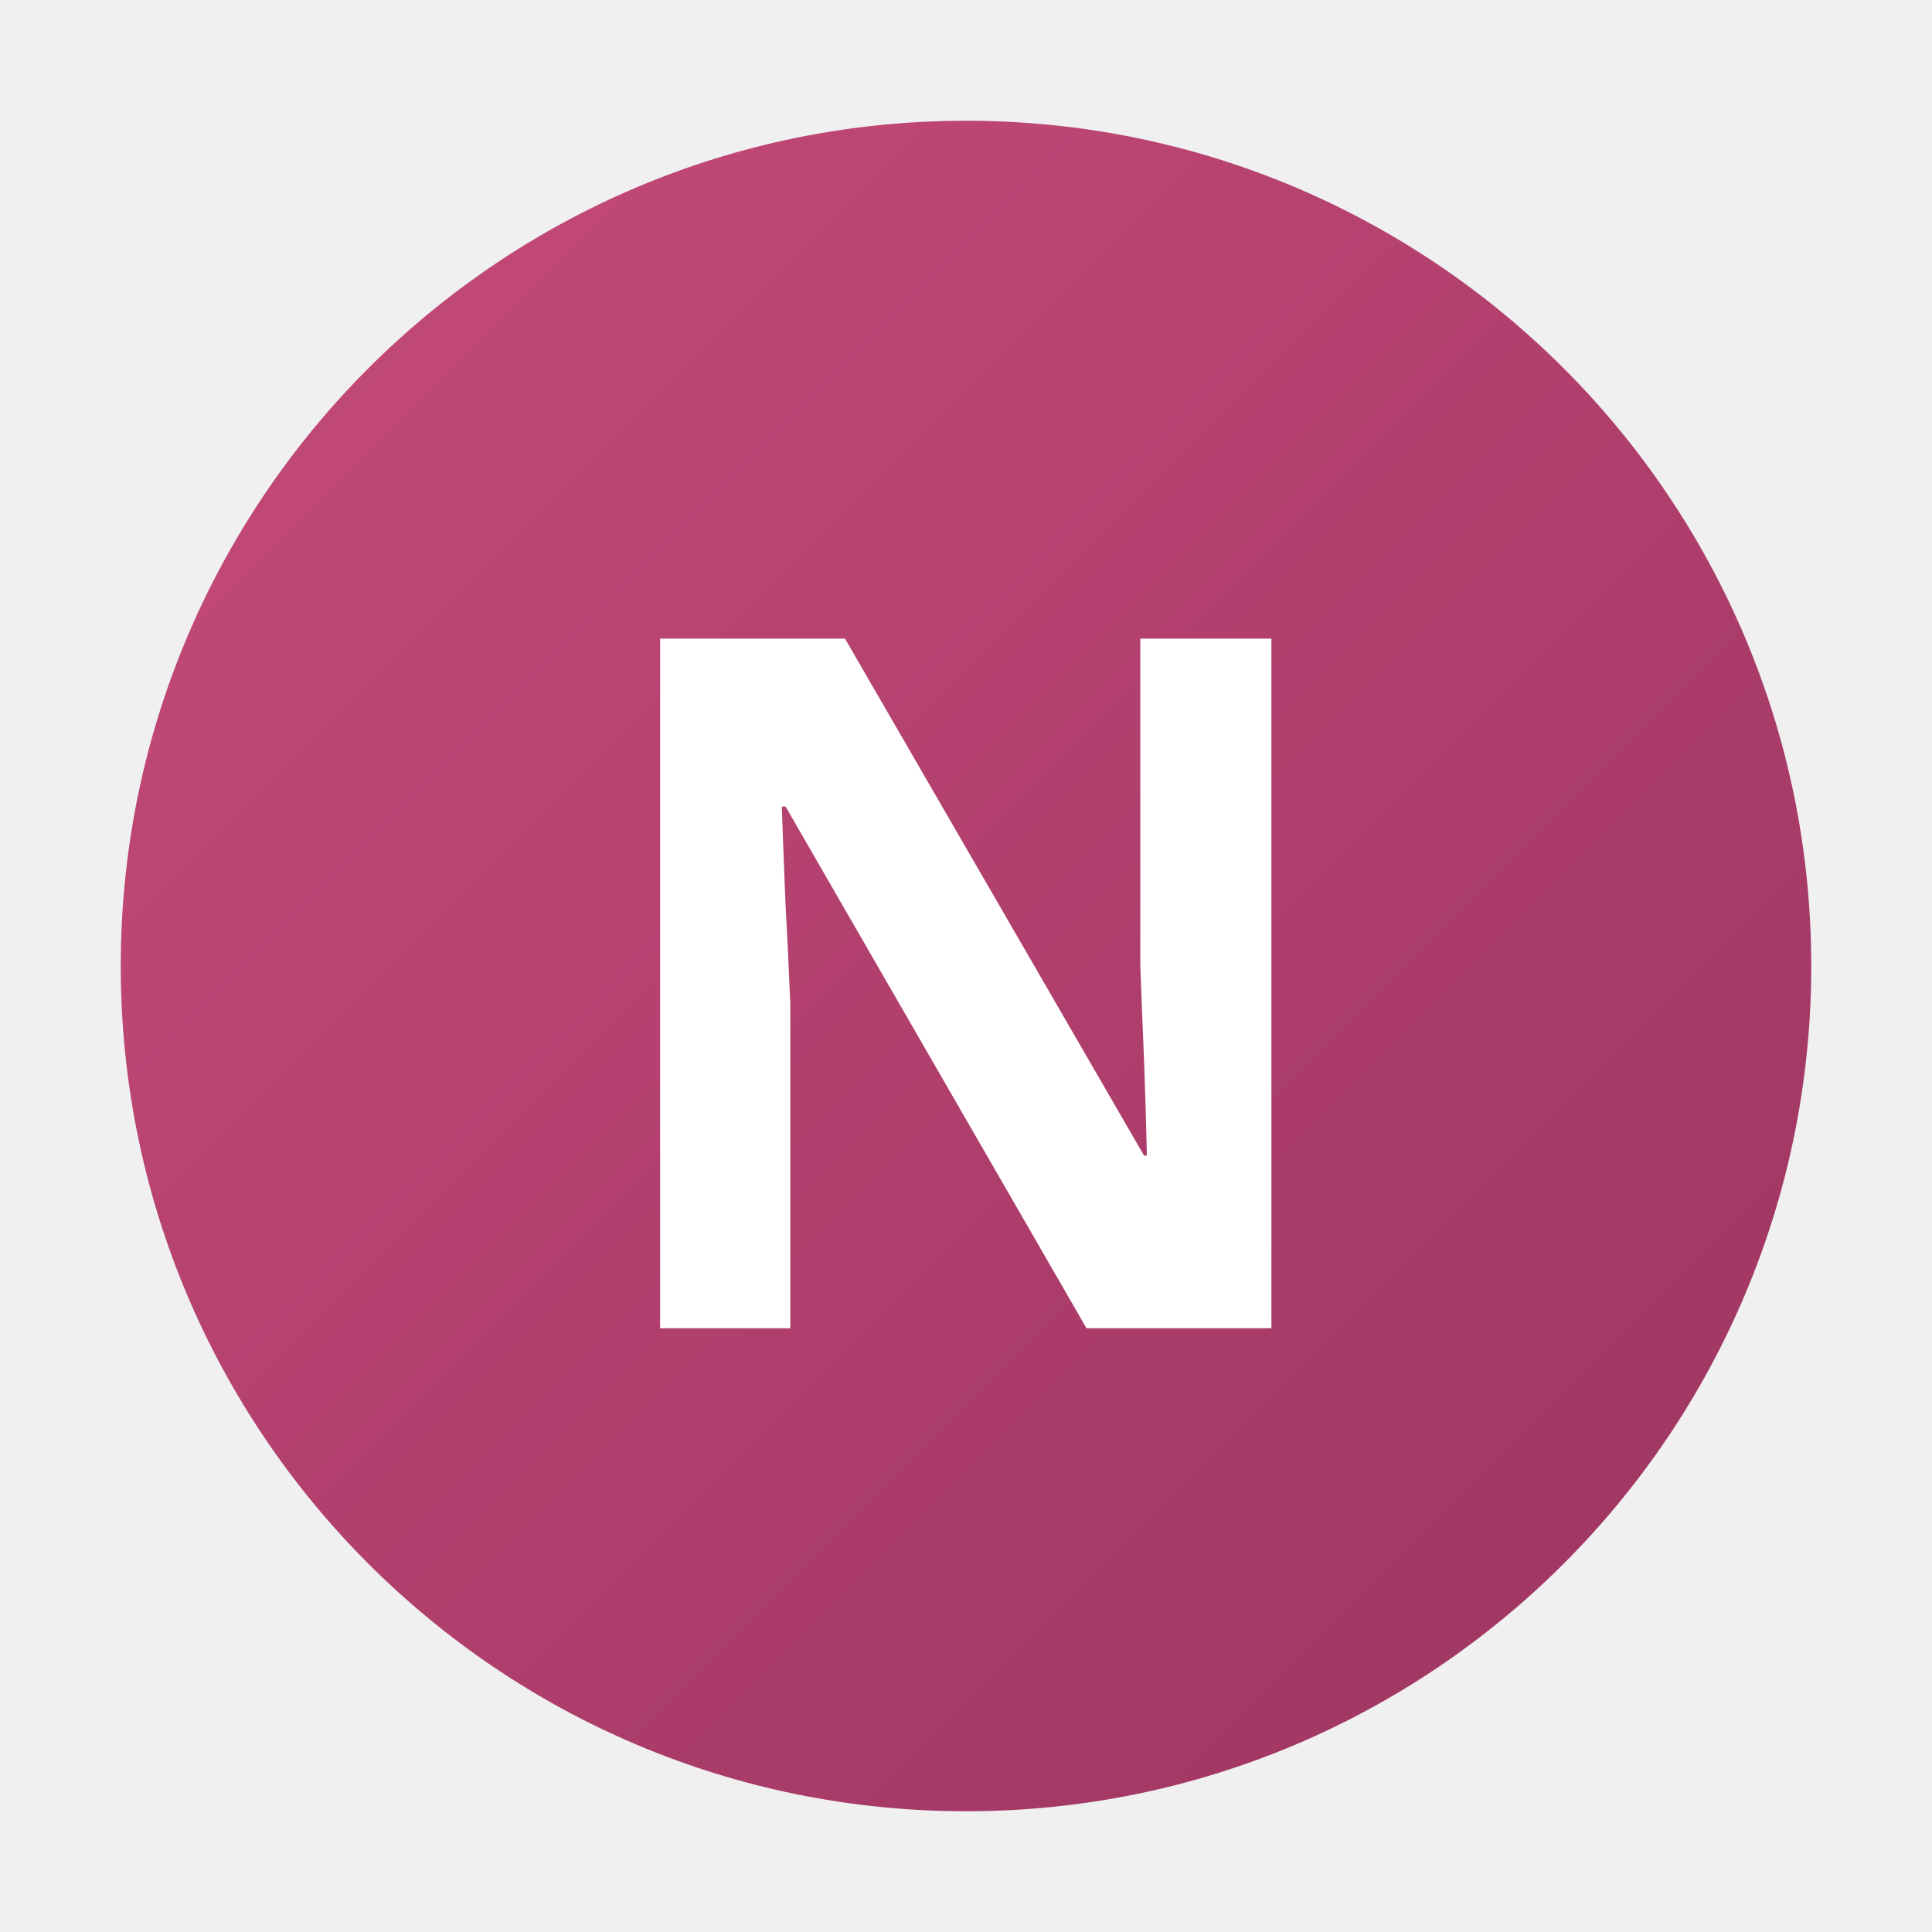
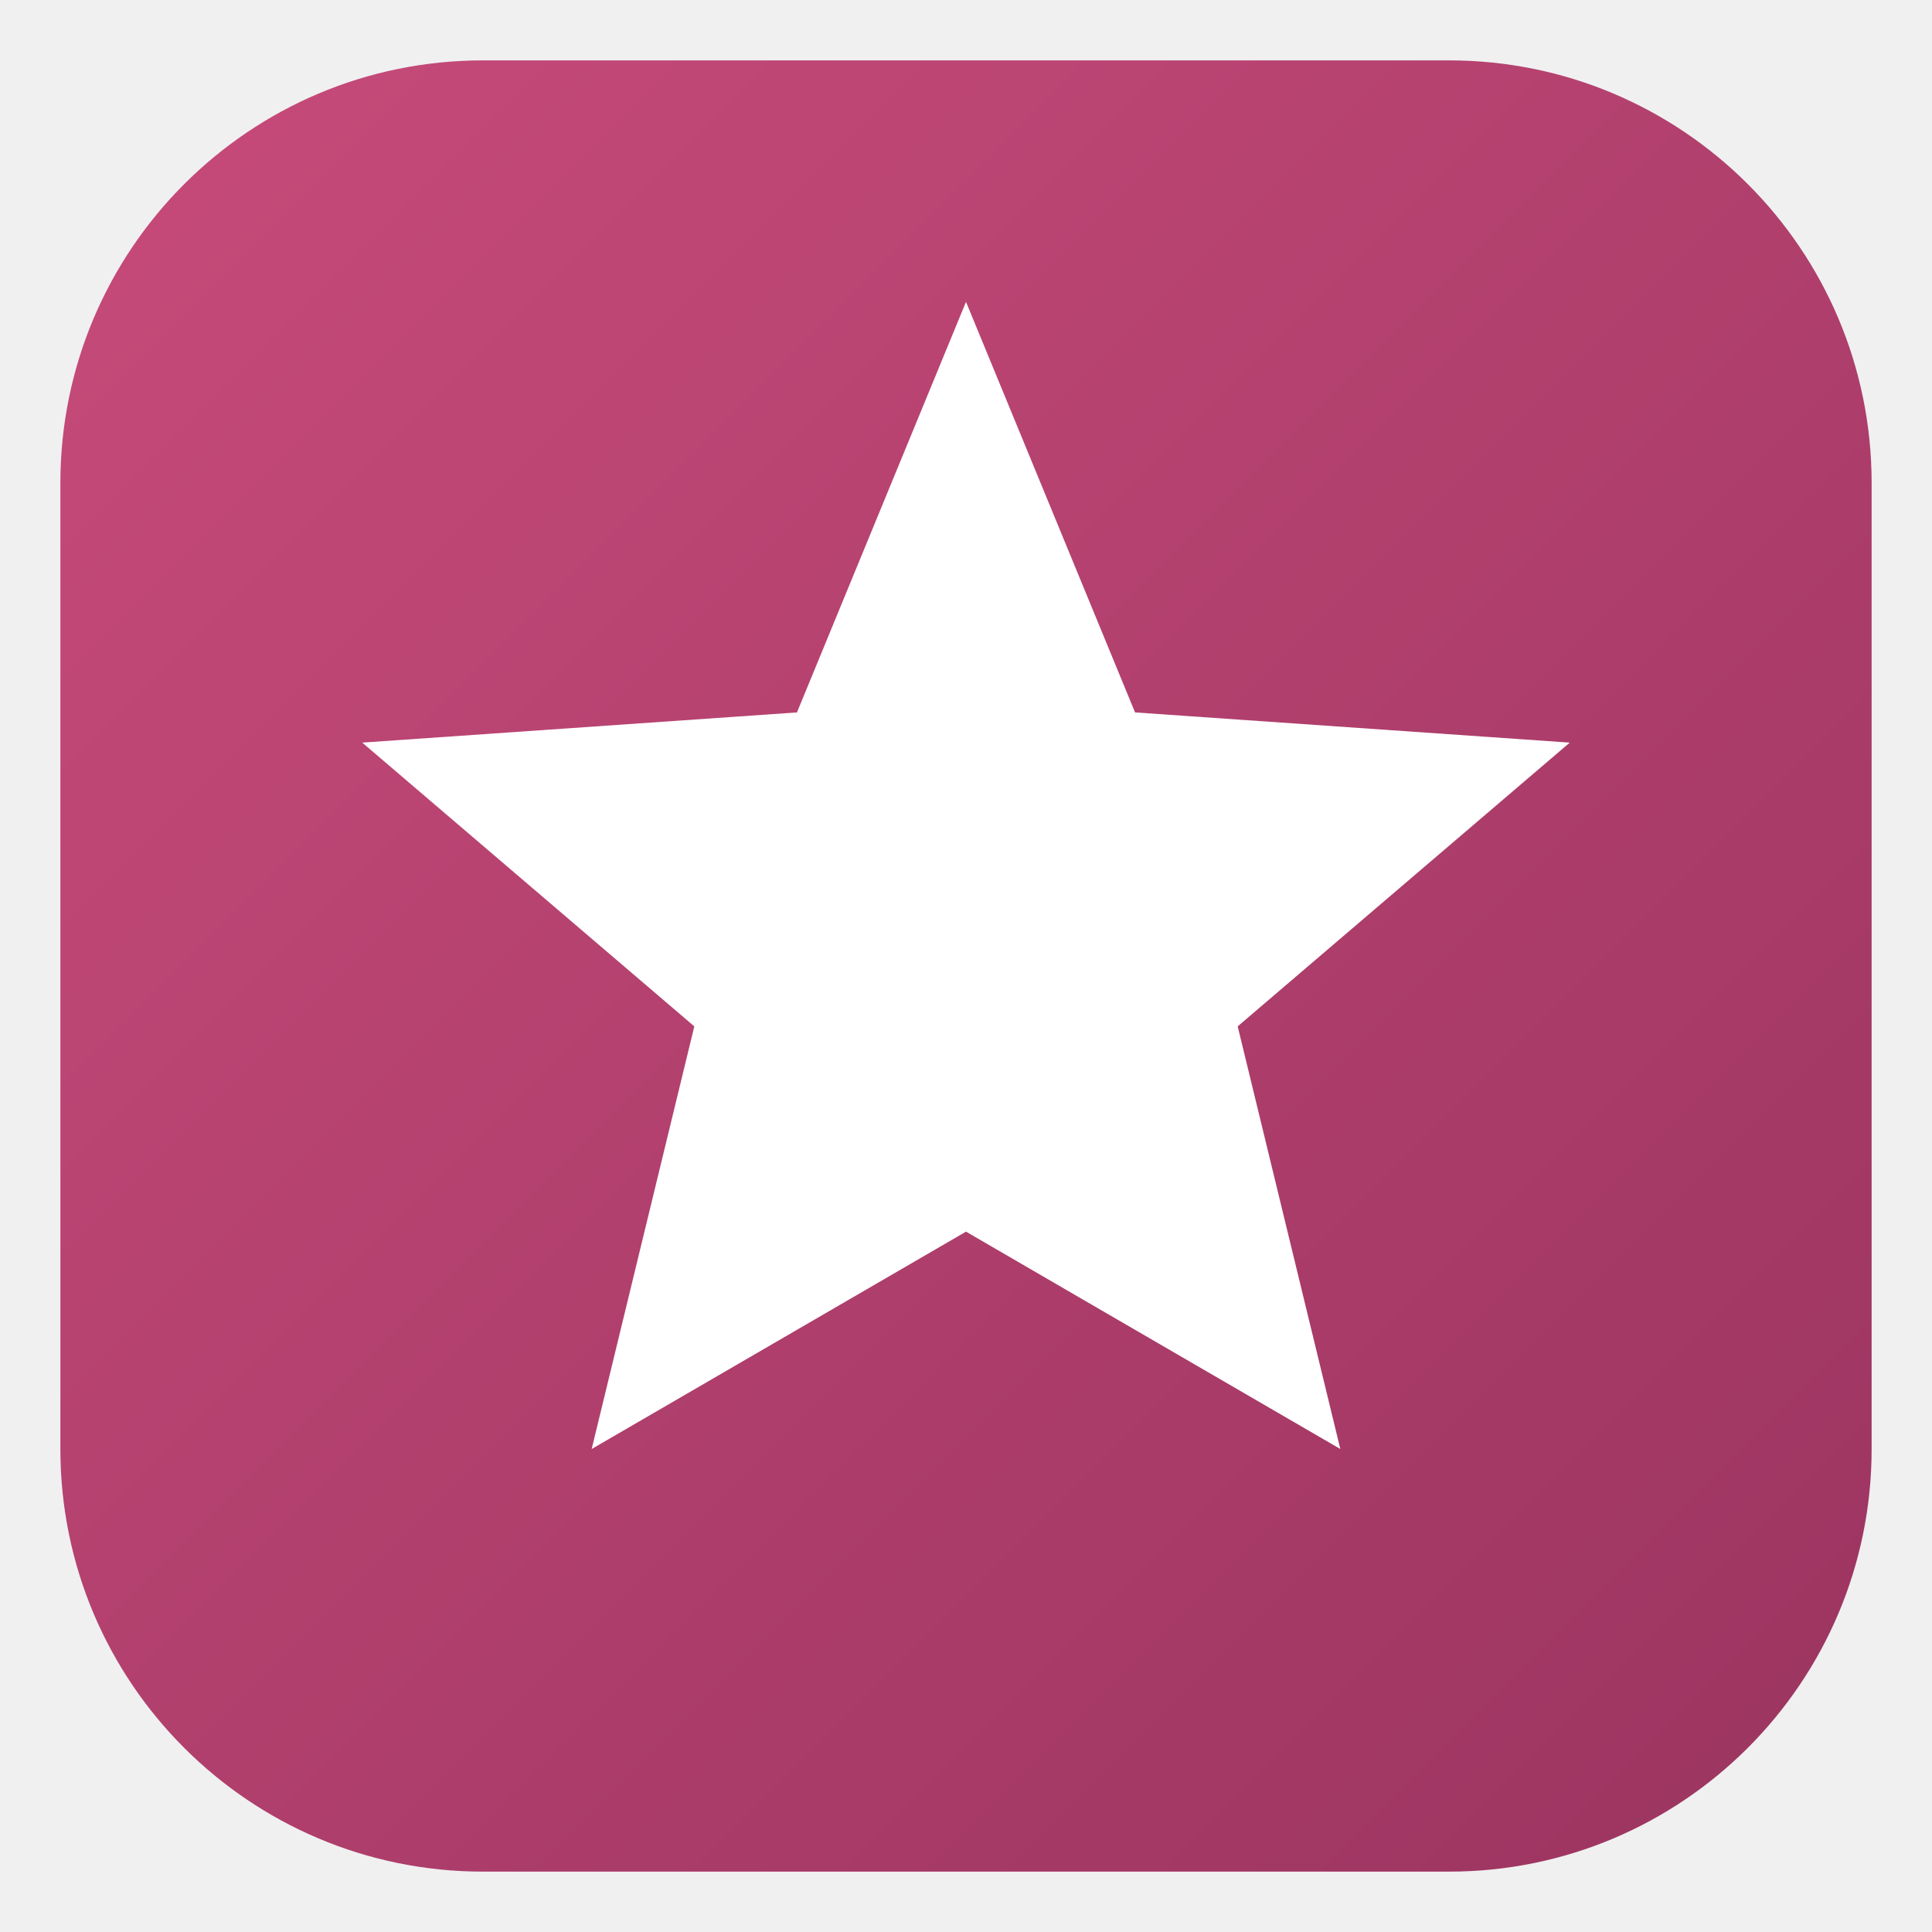
<svg xmlns="http://www.w3.org/2000/svg" viewBox="0 0 32 32">
  <defs>
    <linearGradient id="g" x1="0%" y1="0%" x2="100%" y2="100%">
      <stop offset="0%" style="stop-color:#C74B7A" />
      <stop offset="100%" style="stop-color:#9B3460" />
    </linearGradient>
  </defs>
-   <circle cx="16" cy="16" r="14" fill="url(#g)" />
-   <text x="16" y="22" text-anchor="middle" fill="#fff" font-family="system-ui" font-weight="bold" font-size="16">N</text>
+   <rect x="1" y="1" width="30" height="30" rx="7" fill="url(#g)" />
+   <polygon points="16,5 18.8,11.8 26,12.3 20.5,17 22.2,24 16,20.4 9.8,24 11.5,17 6,12.3 13.2,11.8" fill="#fff" />
</svg>
